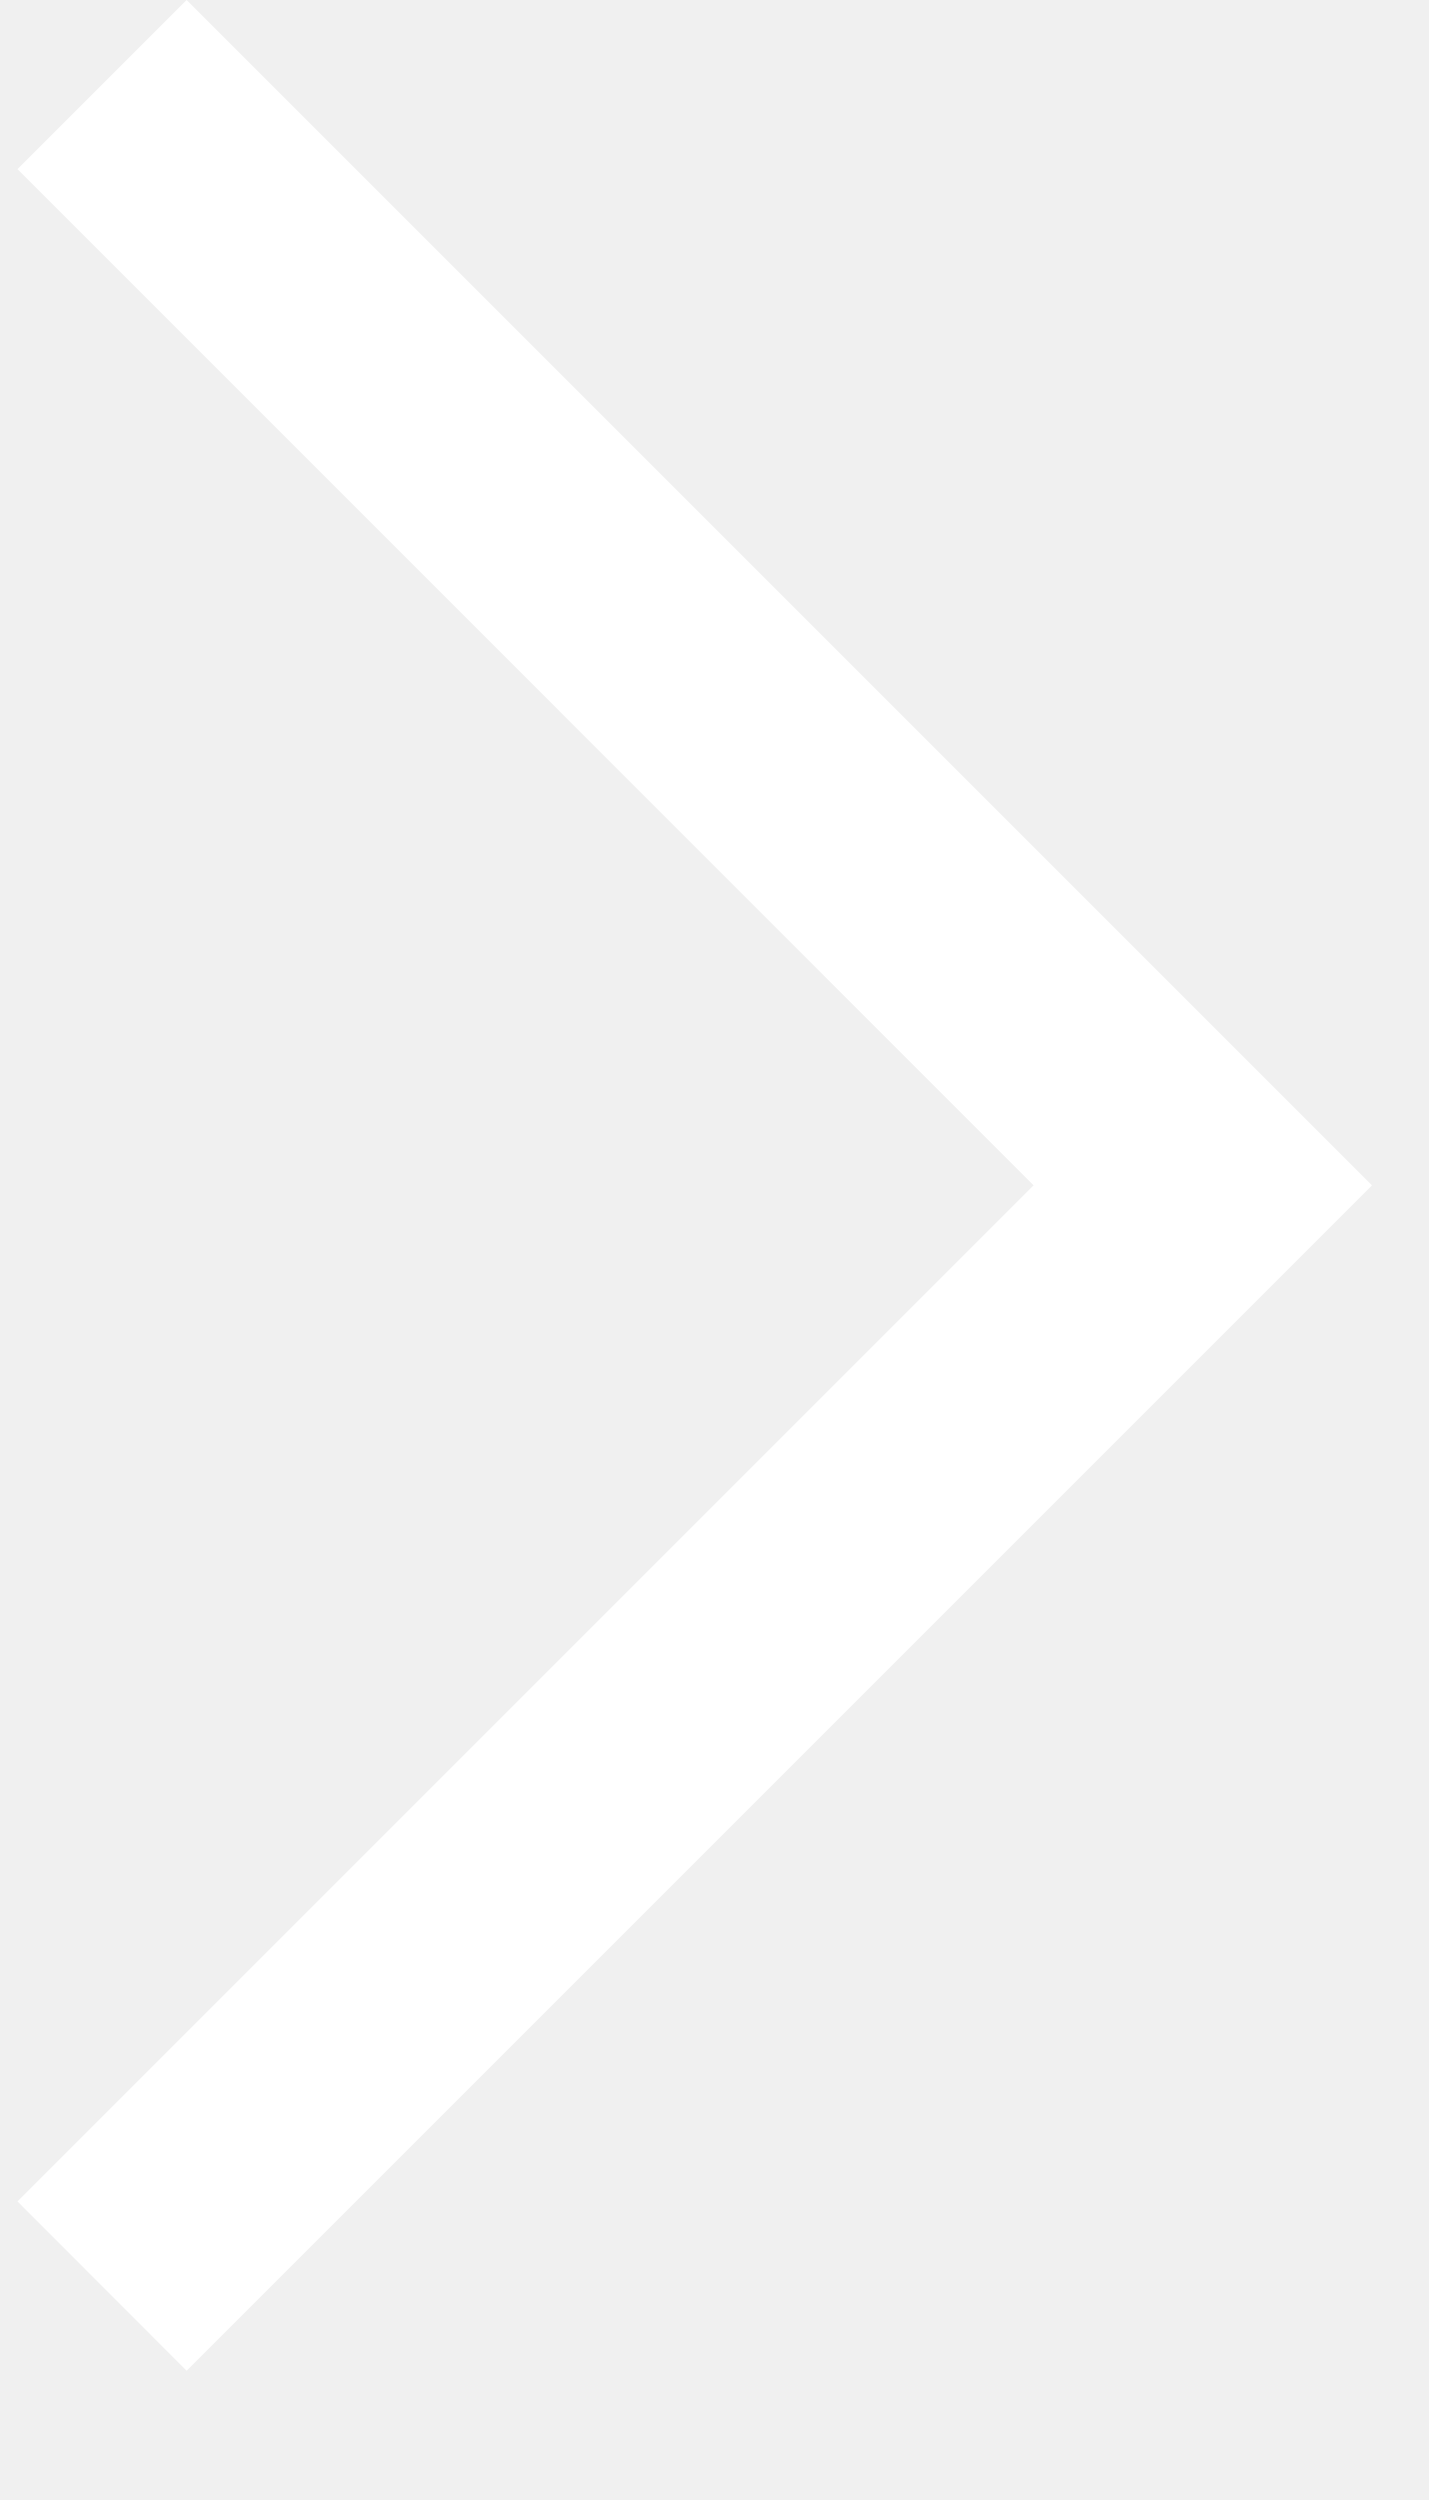
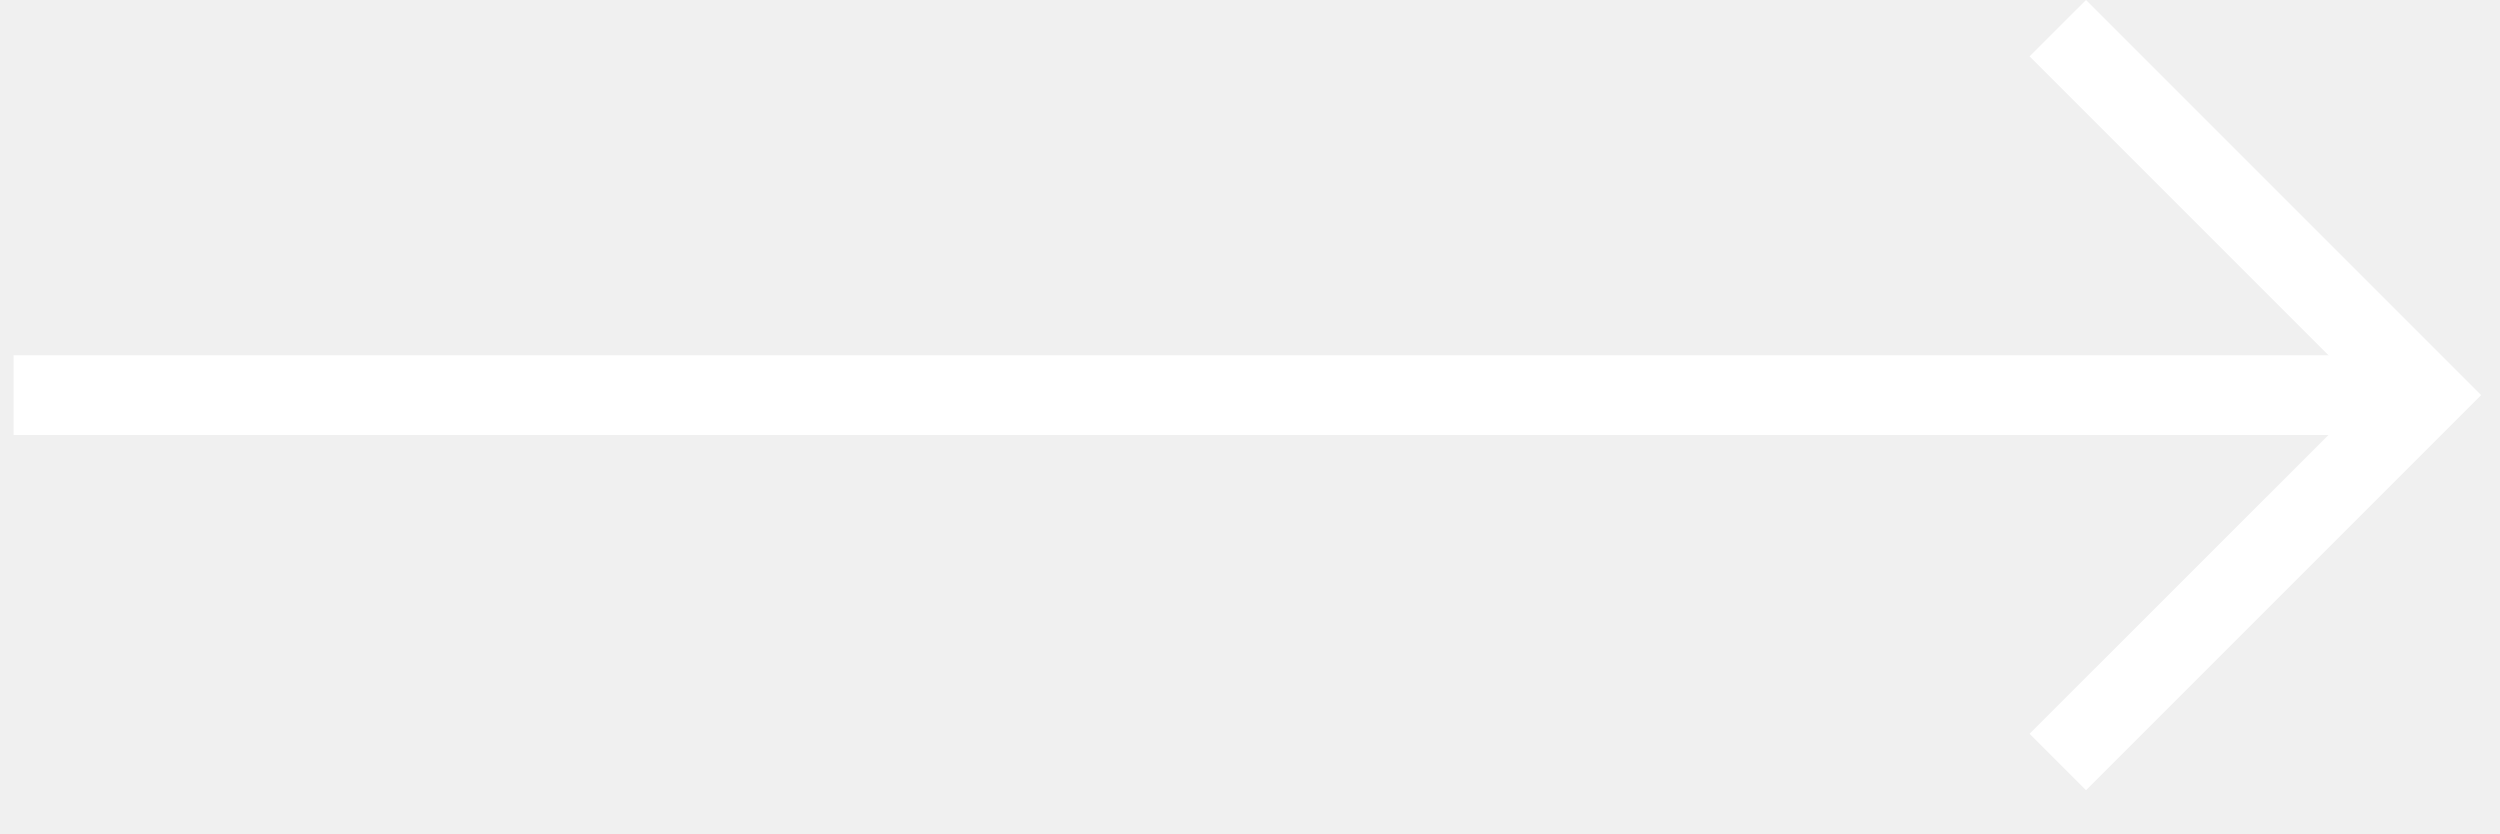
- <svg xmlns="http://www.w3.org/2000/svg" width="8" height="14" viewBox="0 0 8 14" fill="none">
-   <path fill-rule="evenodd" clip-rule="evenodd" d="M1.045 -0L7.683 6.638L1.045 13.276L0.098 12.328L5.788 6.638L0.098 0.947L1.045 -0Z" fill="white" />
+ <svg xmlns="http://www.w3.org/2000/svg" width="42" height="14" viewBox="0 0 42 14" fill="none">
+   <path fill-rule="evenodd" clip-rule="evenodd" d="M35.045 -0L41.683 6.638L35.045 13.276L34.097 12.328L39.788 6.638L34.097 0.947L35.045 -0Z" fill="white" />
+   <path fill-rule="evenodd" clip-rule="evenodd" d="M40.736 7.308L0.228 7.308L0.228 5.968L40.736 5.968L40.736 7.308Z" fill="white" />
</svg>
